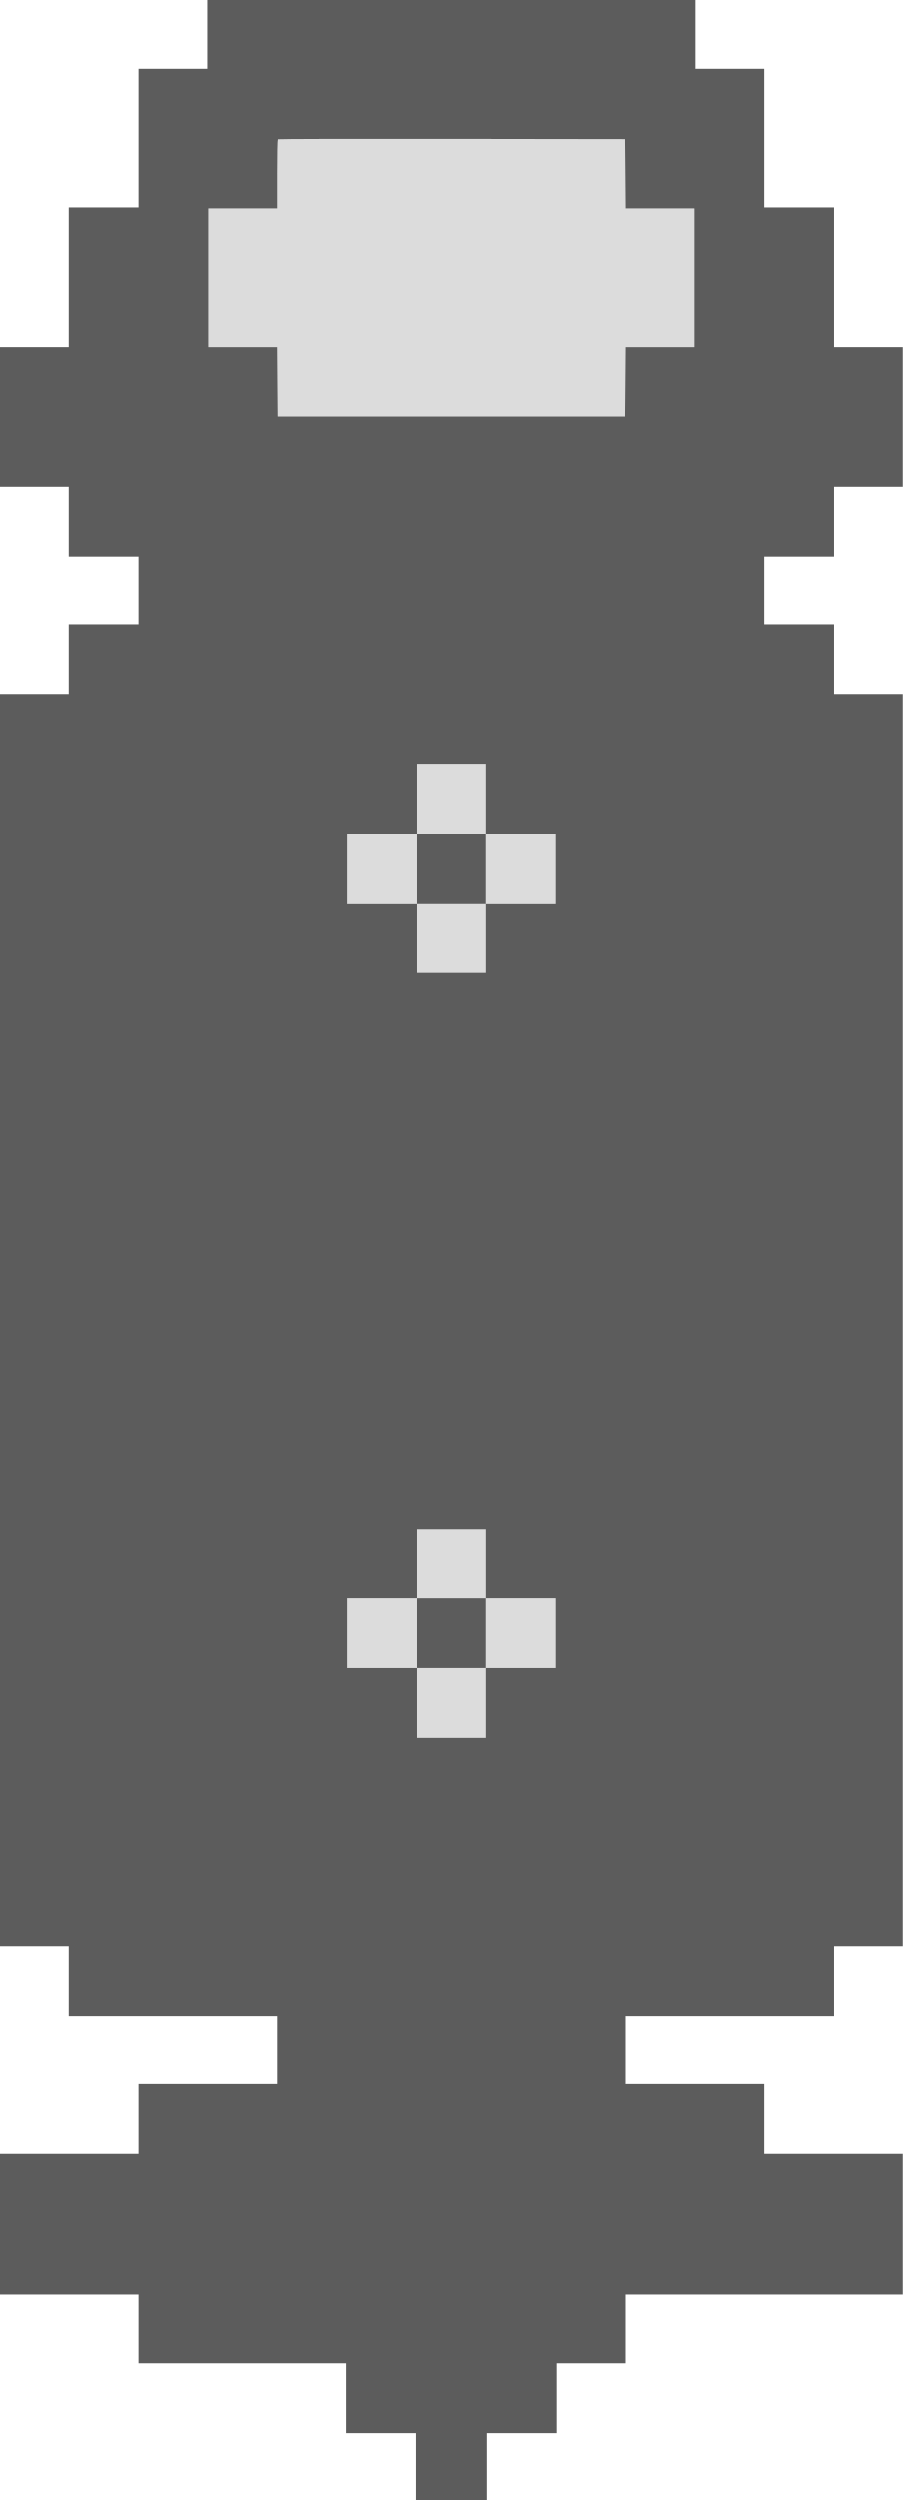
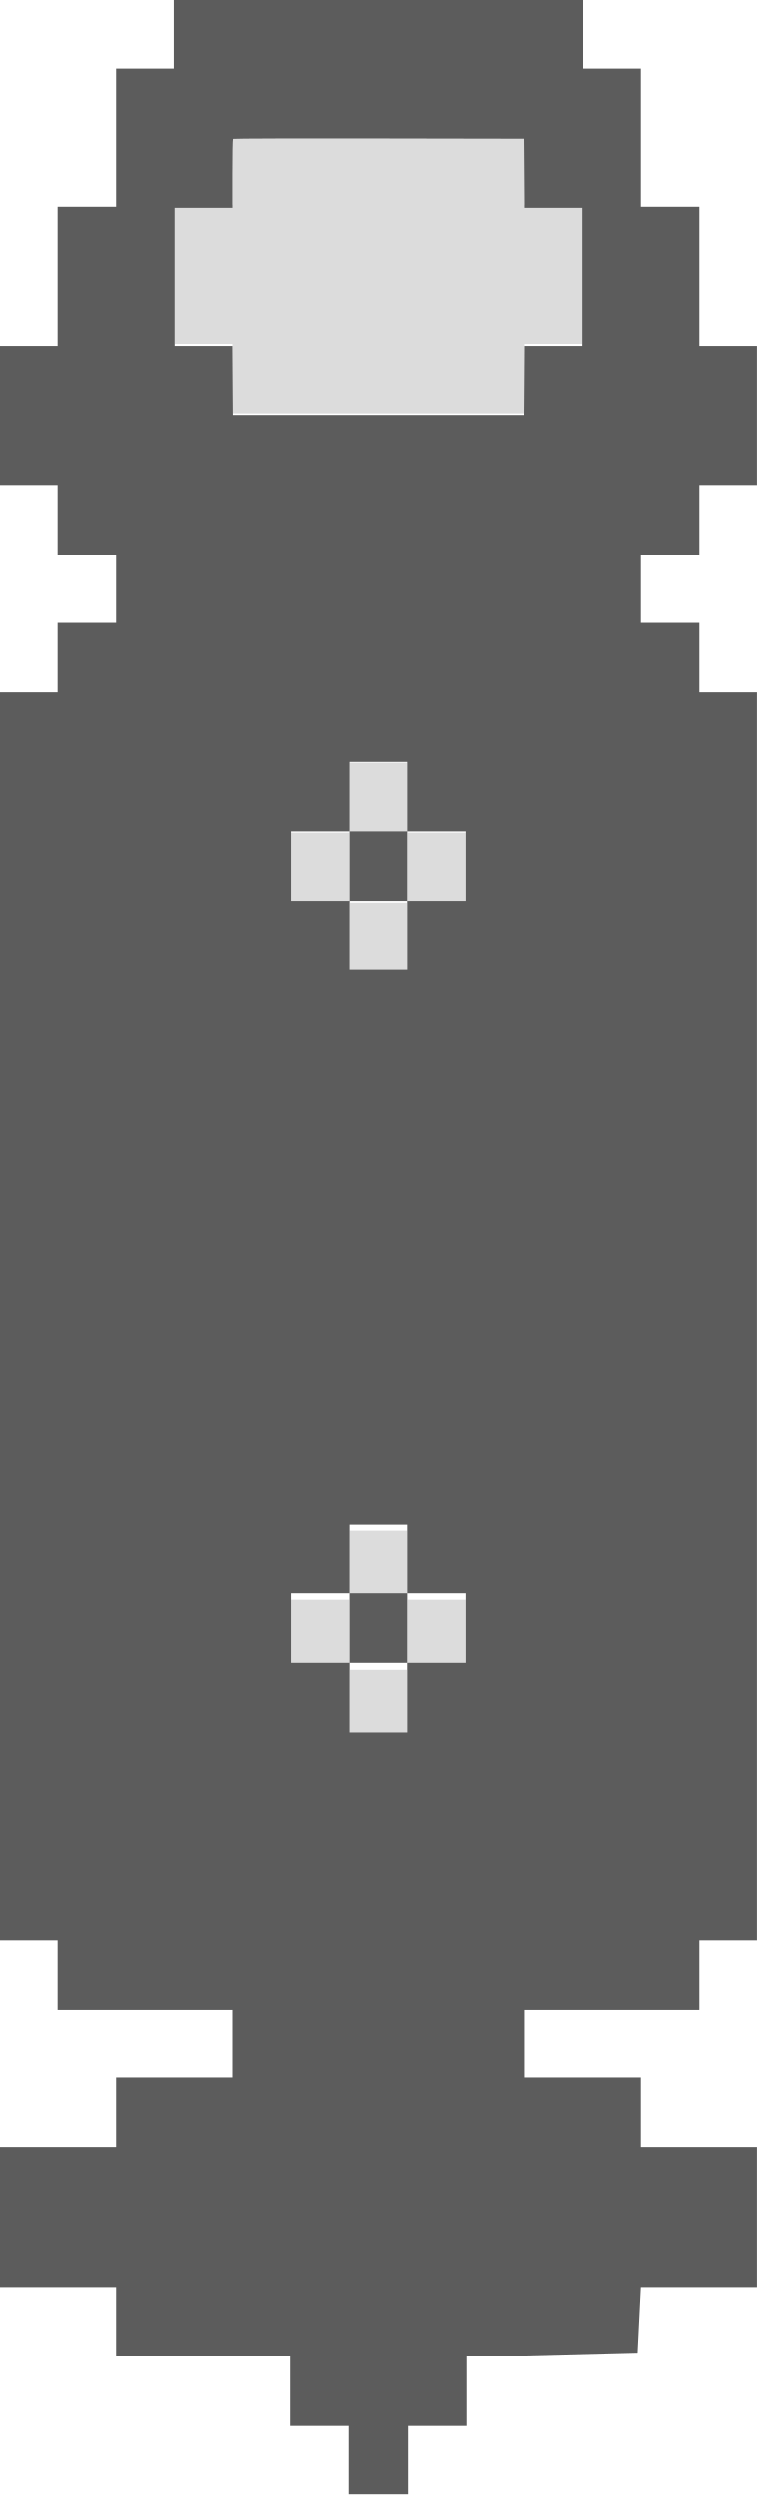
- <svg xmlns="http://www.w3.org/2000/svg" id="svg" version="1.1" width="400" height="1107.692" viewBox="0, 0, 400,1107.692">
+ <svg xmlns="http://www.w3.org/2000/svg" viewBox="0 0 401.27 1321.101">
  <g id="svgg">
-     <path id="path0" d="M123.173 61.738 C 123.003 61.909,122.864 68.872,122.864 77.213 L 122.864 92.379 107.621 92.379 L 92.379 92.379 92.379 123.095 L 92.379 153.811 107.615 153.811 L 122.851 153.811 122.973 169.169 L 123.095 184.527 200.000 184.527 L 276.905 184.527 277.027 169.169 L 277.149 153.811 292.385 153.811 L 307.621 153.811 307.621 123.095 L 307.621 92.379 292.385 92.379 L 277.149 92.379 277.027 77.021 L 276.905 61.663 200.194 61.546 C 158.002 61.482,123.343 61.568,123.173 61.738 M184.758 354.042 L 184.758 369.515 169.284 369.515 L 153.811 369.515 153.811 384.988 L 153.811 400.462 169.284 400.462 L 184.758 400.462 184.758 415.704 L 184.758 430.947 200.000 430.947 L 215.242 430.947 215.242 415.704 L 215.242 400.462 230.716 400.462 L 246.189 400.462 246.189 384.988 L 246.189 369.515 230.716 369.515 L 215.242 369.515 215.242 354.042 L 215.242 338.568 200.000 338.568 L 184.758 338.568 184.758 354.042 M215.242 384.988 L 215.242 400.462 200.000 400.462 L 184.758 400.462 184.758 384.988 L 184.758 369.515 200.000 369.515 L 215.242 369.515 215.242 384.988 M184.758 692.841 L 184.758 708.083 169.284 708.083 L 153.811 708.083 153.811 723.557 L 153.811 739.030 169.284 739.030 L 184.758 739.030 184.758 754.503 L 184.758 769.977 200.000 769.977 L 215.242 769.977 215.242 754.503 L 215.242 739.030 230.716 739.030 L 246.189 739.030 246.189 723.557 L 246.189 708.083 230.716 708.083 L 215.242 708.083 215.242 692.841 L 215.242 677.598 200.000 677.598 L 184.758 677.598 184.758 692.841 M215.242 723.557 L 215.242 739.030 200.000 739.030 L 184.758 739.030 184.758 723.557 L 184.758 708.083 200.000 708.083 L 215.242 708.083 215.242 723.557 " stroke="none" fill="#dcdcdc" fill-rule="evenodd" />
-     <path id="path1" d="M91.917 15.242 L 91.917 30.485 76.674 30.485 L 61.432 30.485 61.432 61.201 L 61.432 91.917 45.958 91.917 L 30.485 91.917 30.485 122.864 L 30.485 153.811 15.242 153.811 L 0.000 153.811 0.000 184.758 L 0.000 215.704 15.242 215.704 L 30.485 215.704 30.485 231.178 L 30.485 246.651 45.958 246.651 L 61.432 246.651 61.432 261.663 L 61.432 276.674 45.958 276.674 L 30.485 276.674 30.485 292.148 L 30.485 307.621 15.242 307.621 L 0.000 307.621 0.000 584.988 L 0.000 862.356 15.242 862.356 L 30.485 862.356 30.485 877.829 L 30.485 893.303 76.674 893.303 L 122.864 893.303 122.864 908.314 L 122.864 923.326 92.148 923.326 L 61.432 923.326 61.432 938.799 L 61.432 954.273 30.716 954.273 L 0.000 954.273 0.000 985.450 L 0.000 1016.628 30.716 1016.628 L 61.432 1016.628 61.432 1031.871 L 61.432 1047.113 107.390 1047.113 L 153.349 1047.113 153.349 1062.587 L 153.349 1078.060 168.822 1078.060 L 184.296 1078.060 184.296 1093.303 L 184.296 1108.545 200.000 1108.545 L 215.704 1108.545 215.704 1093.303 L 215.704 1078.060 231.178 1078.060 L 246.651 1078.060 246.651 1062.587 L 246.651 1047.113 261.894 1047.113 L 277.136 1047.113 277.136 1031.871 L 277.136 1016.628 338.568 1016.628 L 400.000 1016.628 400.000 985.450 L 400.000 954.273 369.284 954.273 L 338.568 954.273 338.568 938.799 L 338.568 923.326 307.852 923.326 L 277.136 923.326 277.136 908.314 L 277.136 893.303 323.326 893.303 L 369.515 893.303 369.515 877.829 L 369.515 862.356 384.758 862.356 L 400.000 862.356 400.000 584.988 L 400.000 307.621 384.758 307.621 L 369.515 307.621 369.515 292.148 L 369.515 276.674 354.042 276.674 L 338.568 276.674 338.568 261.663 L 338.568 246.651 354.042 246.651 L 369.515 246.651 369.515 231.178 L 369.515 215.704 384.758 215.704 L 400.000 215.704 400.000 184.758 L 400.000 153.811 384.758 153.811 L 369.515 153.811 369.515 122.864 L 369.515 91.917 354.042 91.917 L 338.568 91.917 338.568 61.201 L 338.568 30.485 323.326 30.485 L 308.083 30.485 308.083 15.242 L 308.083 0.000 200.000 0.000 L 91.917 0.000 91.917 15.242 M277.027 77.021 L 277.149 92.379 292.385 92.379 L 307.621 92.379 307.621 123.095 L 307.621 153.811 292.385 153.811 L 277.149 153.811 277.027 169.169 L 276.905 184.527 200.000 184.527 L 123.095 184.527 122.973 169.169 L 122.851 153.811 107.615 153.811 L 92.379 153.811 92.379 123.095 L 92.379 92.379 107.621 92.379 L 122.864 92.379 122.864 77.213 C 122.864 68.872,123.003 61.909,123.173 61.738 C 123.343 61.568,158.002 61.482,200.194 61.546 L 276.905 61.663 277.027 77.021 M215.242 354.042 L 215.242 369.515 230.716 369.515 L 246.189 369.515 246.189 384.988 L 246.189 400.462 230.716 400.462 L 215.242 400.462 215.242 415.704 L 215.242 430.947 200.000 430.947 L 184.758 430.947 184.758 415.704 L 184.758 400.462 169.284 400.462 L 153.811 400.462 153.811 384.988 L 153.811 369.515 169.284 369.515 L 184.758 369.515 184.758 354.042 L 184.758 338.568 200.000 338.568 L 215.242 338.568 215.242 354.042 M184.758 384.988 L 184.758 400.462 200.000 400.462 L 215.242 400.462 215.242 384.988 L 215.242 369.515 200.000 369.515 L 184.758 369.515 184.758 384.988 M215.242 692.841 L 215.242 708.083 230.716 708.083 L 246.189 708.083 246.189 723.557 L 246.189 739.030 230.716 739.030 L 215.242 739.030 215.242 754.503 L 215.242 769.977 200.000 769.977 L 184.758 769.977 184.758 754.503 L 184.758 739.030 169.284 739.030 L 153.811 739.030 153.811 723.557 L 153.811 708.083 169.284 708.083 L 184.758 708.083 184.758 692.841 L 184.758 677.598 200.000 677.598 L 215.242 677.598 215.242 692.841 M184.758 723.557 L 184.758 739.030 200.000 739.030 L 215.242 739.030 215.242 723.557 L 215.242 708.083 200.000 708.083 L 184.758 708.083 184.758 723.557 " stroke="none" fill="#5c5c5c" fill-rule="evenodd" />
+     <path id="path0" d="M 123.173 71.558 C 123.003 71.763 122.864 80.097 122.864 90.084 L 122.864 108.238 L 107.621 108.238 L 92.379 108.238 L 92.379 145.011 L 92.379 181.782 L 107.615 181.782 L 122.851 181.782 L 122.973 200.167 L 123.095 218.555 L 200 218.555 L 276.905 218.555 L 277.027 200.167 L 277.149 181.782 L 292.385 181.782 L 307.621 181.782 L 307.621 145.011 L 307.621 108.238 L 292.385 108.238 L 277.149 108.238 L 277.027 89.852 L 276.905 71.468 L 200.194 71.327 C 158.002 71.251 123.343 71.353 123.173 71.558 M 184.758 421.488 L 184.758 440.012 L 169.284 440.012 L 153.811 440.012 L 153.811 458.535 L 153.811 477.06 L 169.284 477.06 L 184.758 477.06 L 184.758 495.307 L 184.758 513.556 L 200 513.556 L 215.242 513.556 L 215.242 495.307 L 215.242 477.06 L 230.716 477.06 L 246.189 477.06 L 246.189 458.535 L 246.189 440.012 L 230.716 440.012 L 215.242 440.012 L 215.242 421.488 L 215.242 402.965 L 200 402.965 L 184.758 402.965 L 184.758 421.488 M 215.242 458.535 L 215.242 477.06 L 200 477.06 L 184.758 477.06 L 184.758 458.535 L 184.758 440.012 L 200 440.012 L 215.242 440.012 L 215.242 458.535 M 184.758 827.082 L 184.758 845.329 L 169.284 845.329 L 153.811 845.329 L 153.811 863.854 L 153.811 882.377 L 169.284 882.377 L 184.758 882.377 L 184.758 900.9 L 184.758 919.425 L 200 919.425 L 215.242 919.425 L 215.242 900.9 L 215.242 882.377 L 230.716 882.377 L 246.189 882.377 L 246.189 863.854 L 246.189 845.329 L 230.716 845.329 L 215.242 845.329 L 215.242 827.082 L 215.242 808.835 L 200 808.835 L 184.758 808.835 L 184.758 827.082 M 215.242 863.854 L 215.242 882.377 L 200 882.377 L 184.758 882.377 L 184.758 863.854 L 184.758 845.329 L 200 845.329 L 215.242 845.329 L 215.242 863.854" stroke="none" fill="#dcdcdc" fill-rule="evenodd" style="" />
+     <path id="path1" d="M 91.917 18.122 L 91.917 36.246 L 76.674 36.246 L 61.432 36.246 L 61.432 72.767 L 61.432 109.289 L 45.958 109.289 L 30.485 109.289 L 30.485 146.085 L 30.485 182.88 L 15.242 182.88 L 0 182.88 L 0 219.675 L 0 256.47 L 15.242 256.47 L 30.485 256.47 L 30.485 274.869 L 30.485 293.267 L 45.958 293.267 L 61.432 293.267 L 61.432 311.115 L 61.432 328.963 L 45.958 328.963 L 30.485 328.963 L 30.485 347.362 L 30.485 365.76 L 15.242 365.76 L 0 365.76 L 0 695.547 L 0 1025.335 L 15.242 1025.335 L 30.485 1025.335 L 30.485 1043.733 L 30.485 1062.131 L 76.674 1062.131 L 122.864 1062.131 L 122.864 1079.979 L 122.864 1097.828 L 92.148 1097.828 L 61.432 1097.828 L 61.432 1116.226 L 61.432 1134.624 L 30.716 1134.624 L 0 1134.624 L 0 1171.693 L 0 1208.764 L 30.716 1208.764 L 61.432 1208.764 L 61.432 1226.887 L 61.432 1245.011 L 107.39 1245.011 L 153.349 1245.011 L 153.349 1263.409 L 153.349 1281.807 L 168.822 1281.807 L 184.296 1281.807 L 184.296 1299.929 L 184.296 1318.053 L 200 1318.053 L 215.704 1318.053 L 215.704 1299.929 L 215.704 1281.807 L 231.178 1281.807 L 246.651 1281.807 L 246.651 1263.409 L 246.651 1245.011 L 261.894 1245.011 L 277.136 1245.011 L 336.84 1243.503 L 338.568 1208.764 L 400 1208.764 L 400 1171.693 L 400 1134.624 L 369.284 1134.624 L 338.568 1134.624 L 338.568 1116.226 L 338.568 1097.828 L 307.852 1097.828 L 277.136 1097.828 L 277.136 1079.979 L 277.136 1062.131 L 323.326 1062.131 L 369.515 1062.131 L 369.515 1043.733 L 369.515 1025.335 L 384.758 1025.335 L 400 1025.335 L 400 695.547 L 400 365.76 L 384.758 365.76 L 369.515 365.76 L 369.515 347.362 L 369.515 328.963 L 354.042 328.963 L 338.568 328.963 L 338.568 311.115 L 338.568 293.267 L 354.042 293.267 L 369.515 293.267 L 369.515 274.869 L 369.515 256.47 L 384.758 256.47 L 400 256.47 L 400 219.675 L 400 182.88 L 384.758 182.88 L 369.515 182.88 L 369.515 146.085 L 369.515 109.289 L 354.042 109.289 L 338.568 109.289 L 338.568 72.767 L 338.568 36.246 L 323.326 36.246 L 308.083 36.246 L 308.083 18.122 L 308.083 0 L 200 0 L 91.917 0 L 91.917 18.122 M 277.027 91.578 L 277.149 109.839 L 292.385 109.839 L 307.621 109.839 L 307.621 146.359 L 307.621 182.88 L 292.385 182.88 L 277.149 182.88 L 277.027 201.141 L 276.905 219.402 L 200 219.402 L 123.095 219.402 L 122.973 201.141 L 122.851 182.88 L 107.615 182.88 L 92.379 182.88 L 92.379 146.359 L 92.379 109.839 L 107.621 109.839 L 122.864 109.839 L 122.864 91.805 C 122.864 81.888 123.003 73.609 123.173 73.405 C 123.343 73.204 158.002 73.102 200.194 73.178 L 276.905 73.316 L 277.027 91.578 M 215.242 420.953 L 215.242 439.351 L 230.716 439.351 L 246.189 439.351 L 246.189 457.748 L 246.189 476.147 L 230.716 476.147 L 215.242 476.147 L 215.242 494.269 L 215.242 512.393 L 200 512.393 L 184.758 512.393 L 184.758 494.269 L 184.758 476.147 L 169.284 476.147 L 153.811 476.147 L 153.811 457.748 L 153.811 439.351 L 169.284 439.351 L 184.758 439.351 L 184.758 420.953 L 184.758 402.555 L 200 402.555 L 215.242 402.555 L 215.242 420.953 M 184.758 457.748 L 184.758 476.147 L 200 476.147 L 215.242 476.147 L 215.242 457.748 L 215.242 439.351 L 200 439.351 L 184.758 439.351 L 184.758 457.748 M 215.242 823.783 L 215.242 841.906 L 230.716 841.906 L 246.189 841.906 L 246.189 860.305 L 246.189 878.701 L 230.716 878.701 L 215.242 878.701 L 215.242 897.099 L 215.242 915.498 L 200 915.498 L 184.758 915.498 L 184.758 897.099 L 184.758 878.701 L 169.284 878.701 L 153.811 878.701 L 153.811 860.305 L 153.811 841.906 L 169.284 841.906 L 184.758 841.906 L 184.758 823.783 L 184.758 805.66 L 200 805.66 L 215.242 805.66 L 215.242 823.783 M 184.758 860.305 L 184.758 878.701 L 200 878.701 L 215.242 878.701 L 215.242 860.305 L 215.242 841.906 L 200 841.906 L 184.758 841.906 L 184.758 860.305" stroke="none" fill="#5c5c5c" fill-rule="evenodd" style="" />
  </g>
</svg>
